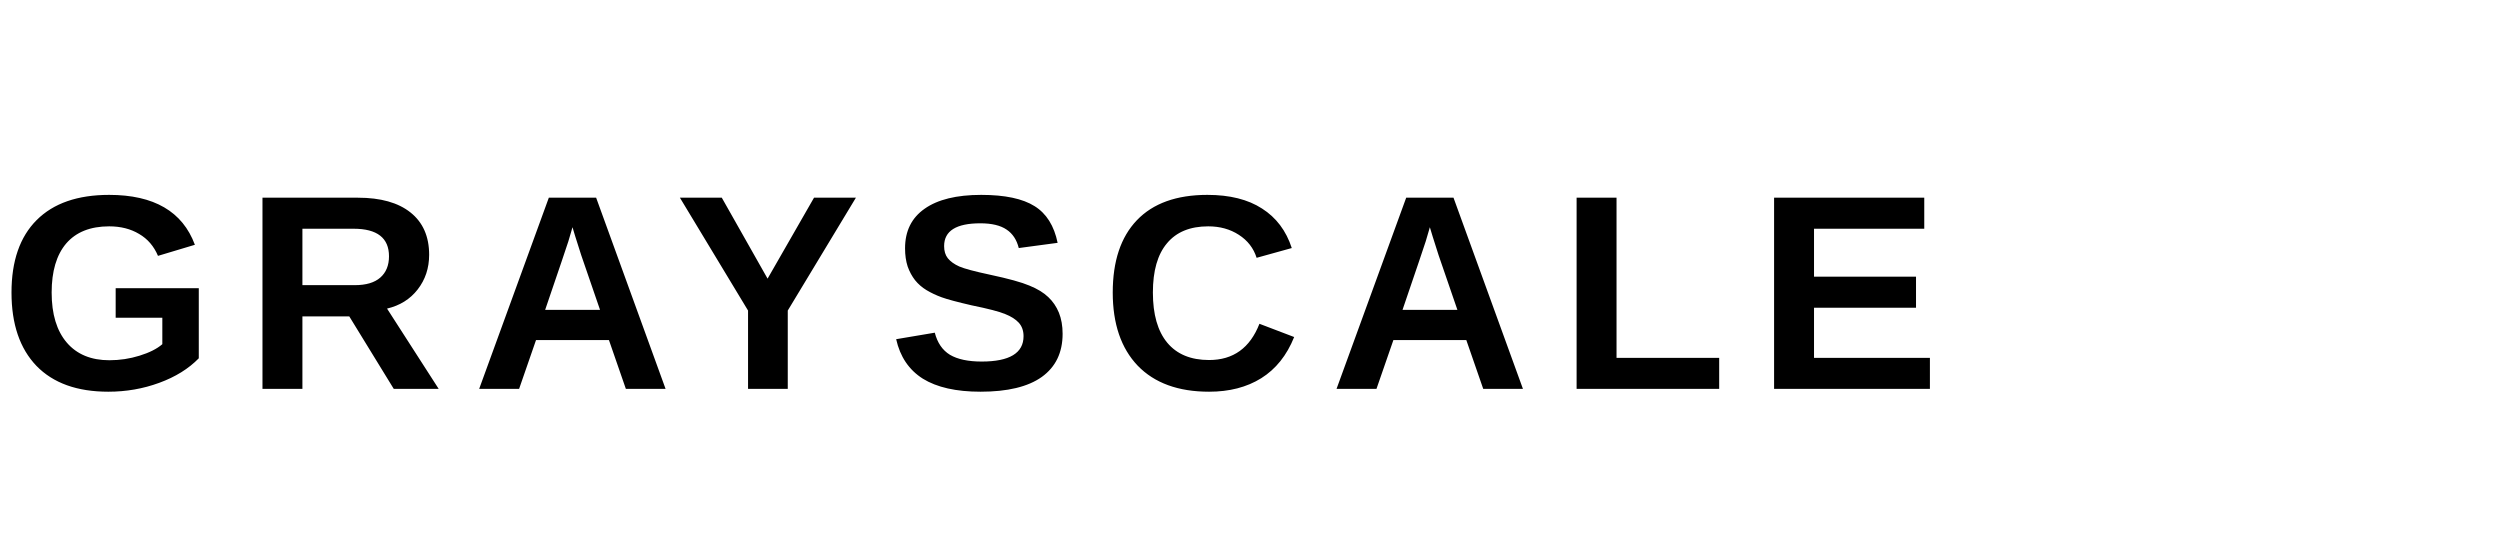
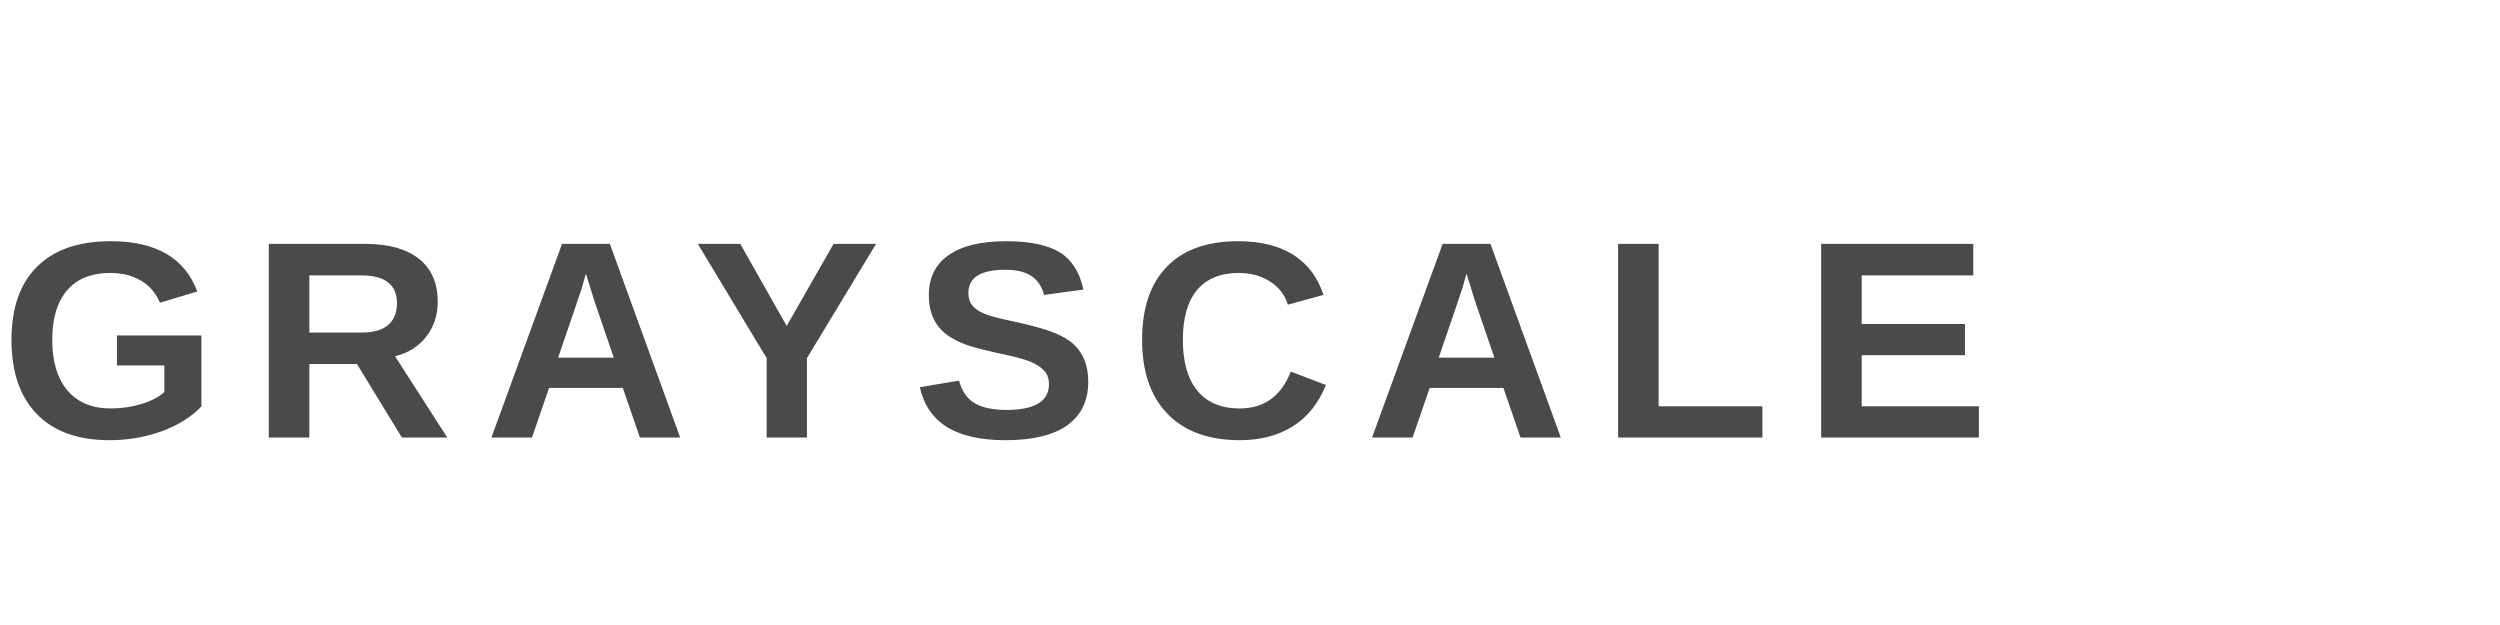
- <svg xmlns="http://www.w3.org/2000/svg" viewBox="0 0 180 40" fill="currentColor">
-   <text x="0" y="28" font-family="Arial, sans-serif" font-size="20" font-weight="700" letter-spacing="2">GRAYSCALE</text>
+ <svg xmlns="http://www.w3.org/2000/svg" viewBox="0 0 160 40">
+   <text x="0" y="28" font-family="Arial, sans-serif" font-size="18" font-weight="700" letter-spacing="2" fill="#4A4A4A">GRAYSCALE</text>
</svg>
